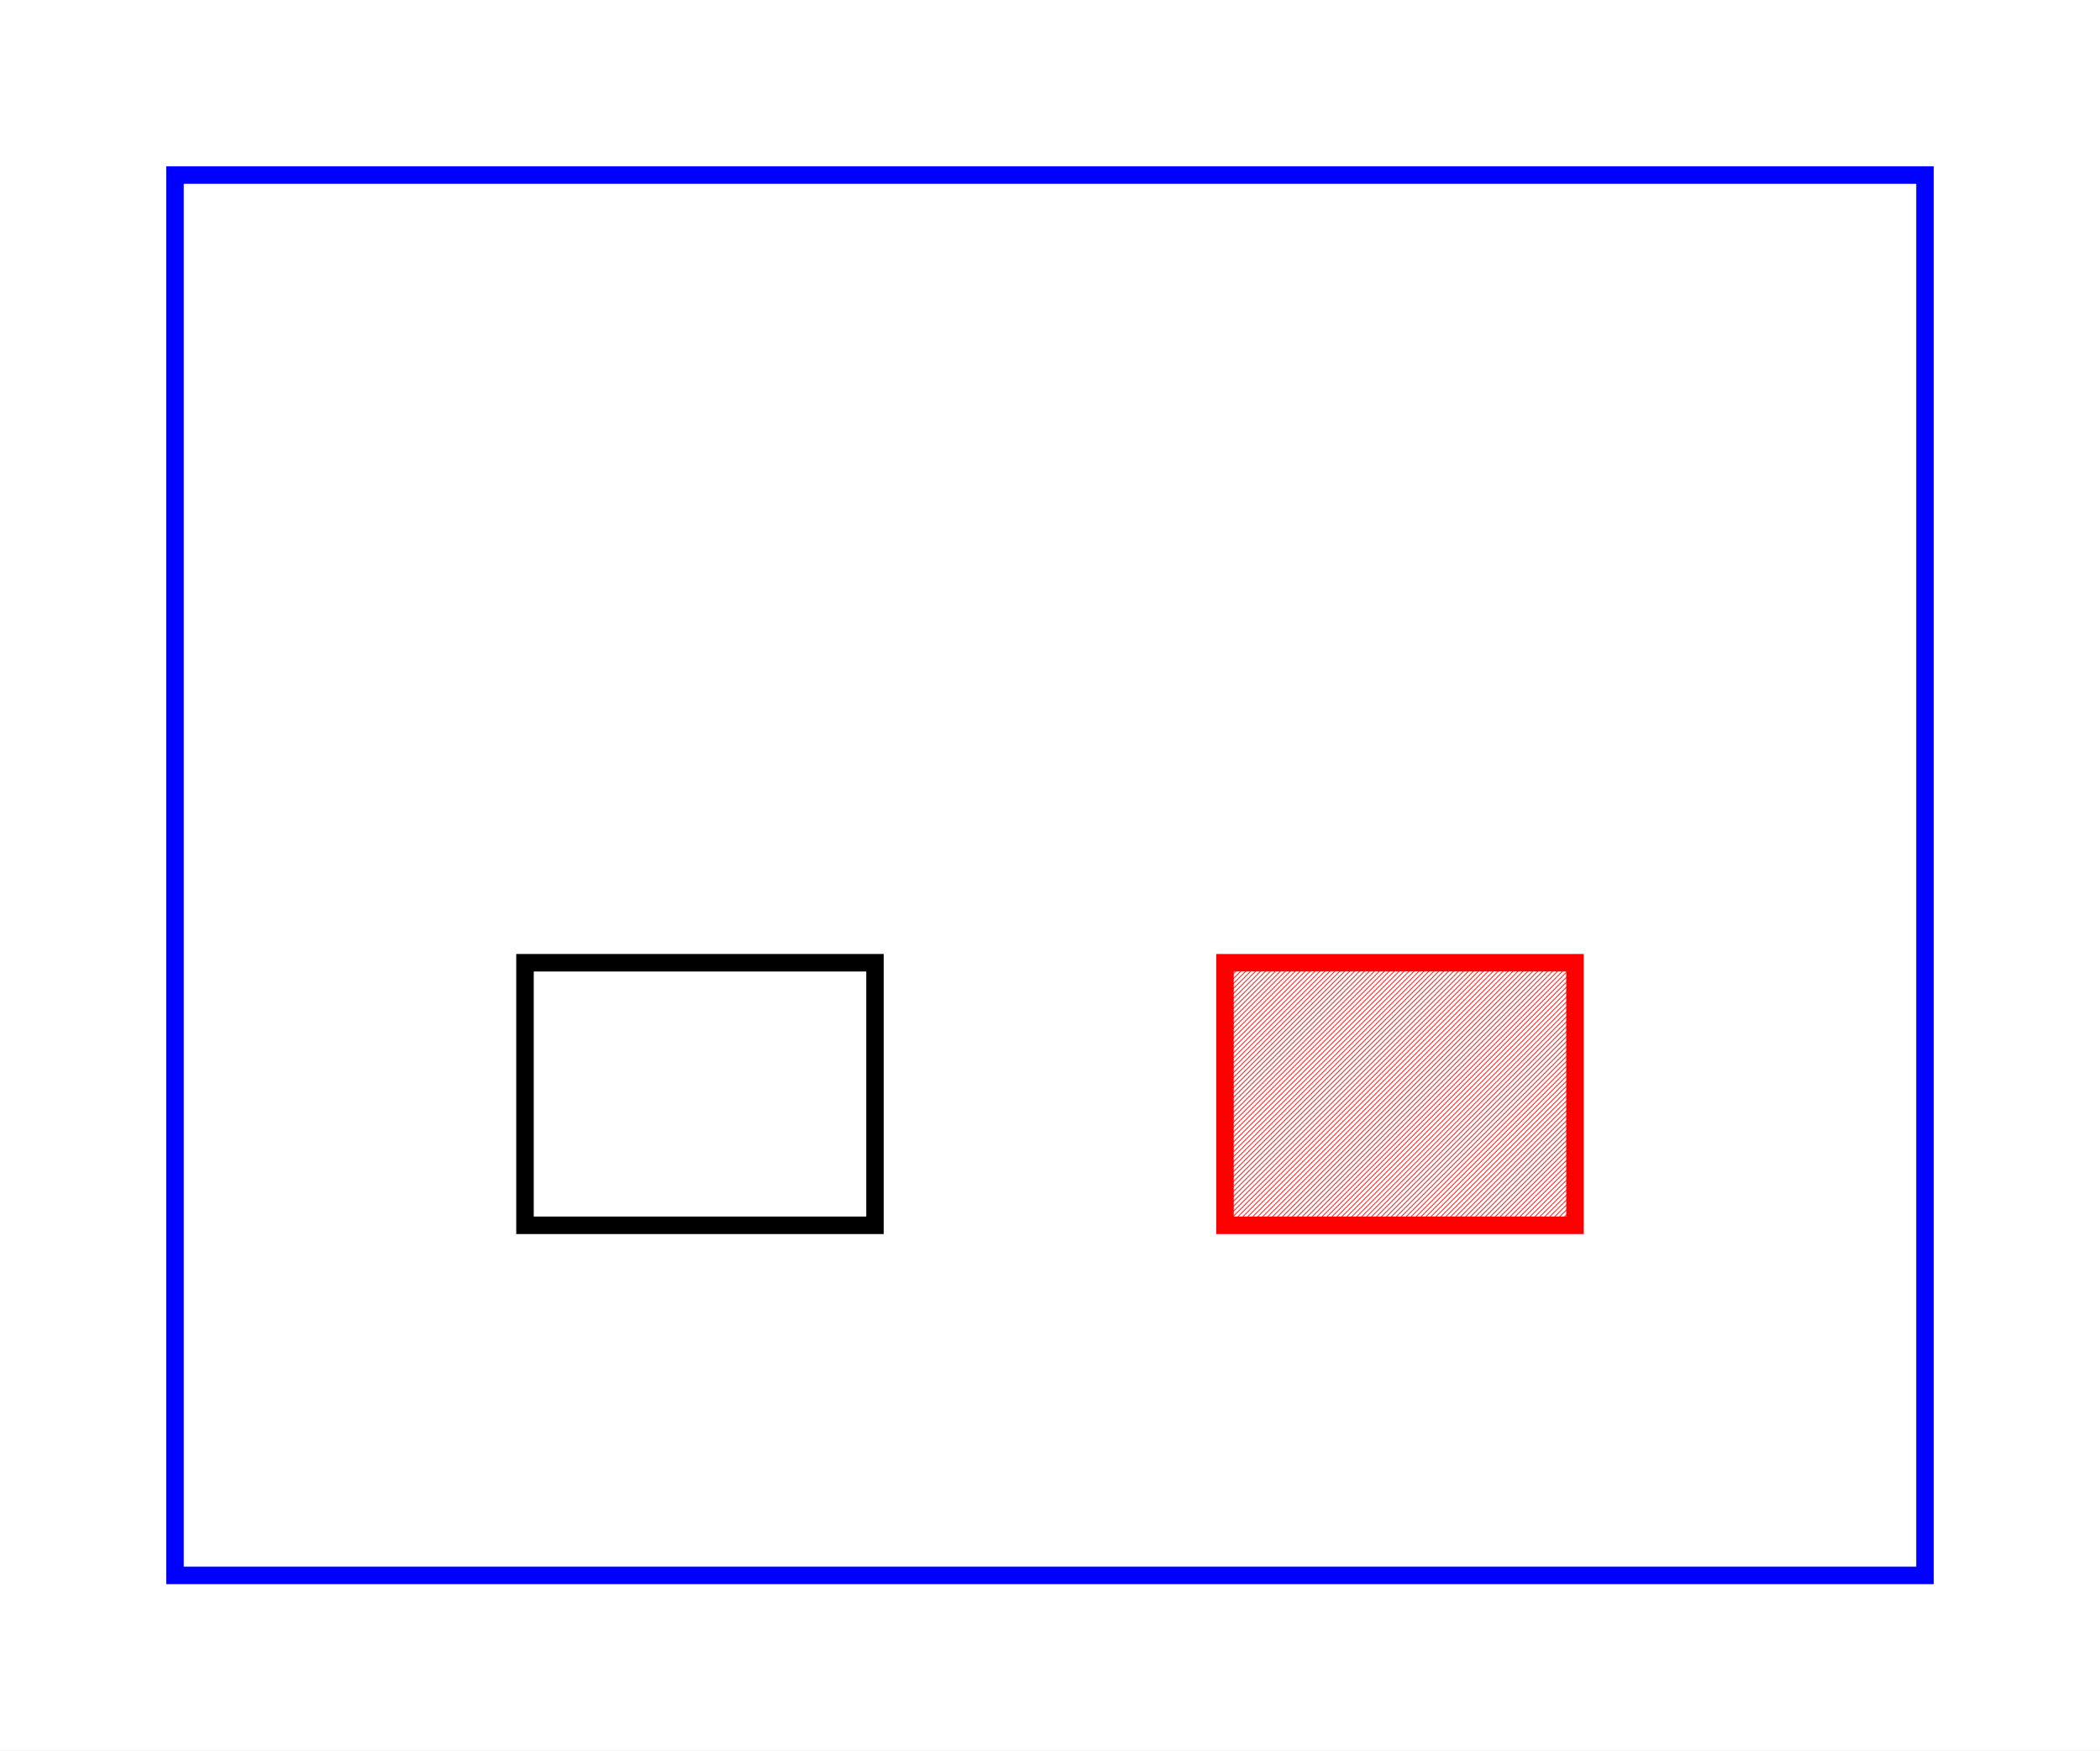
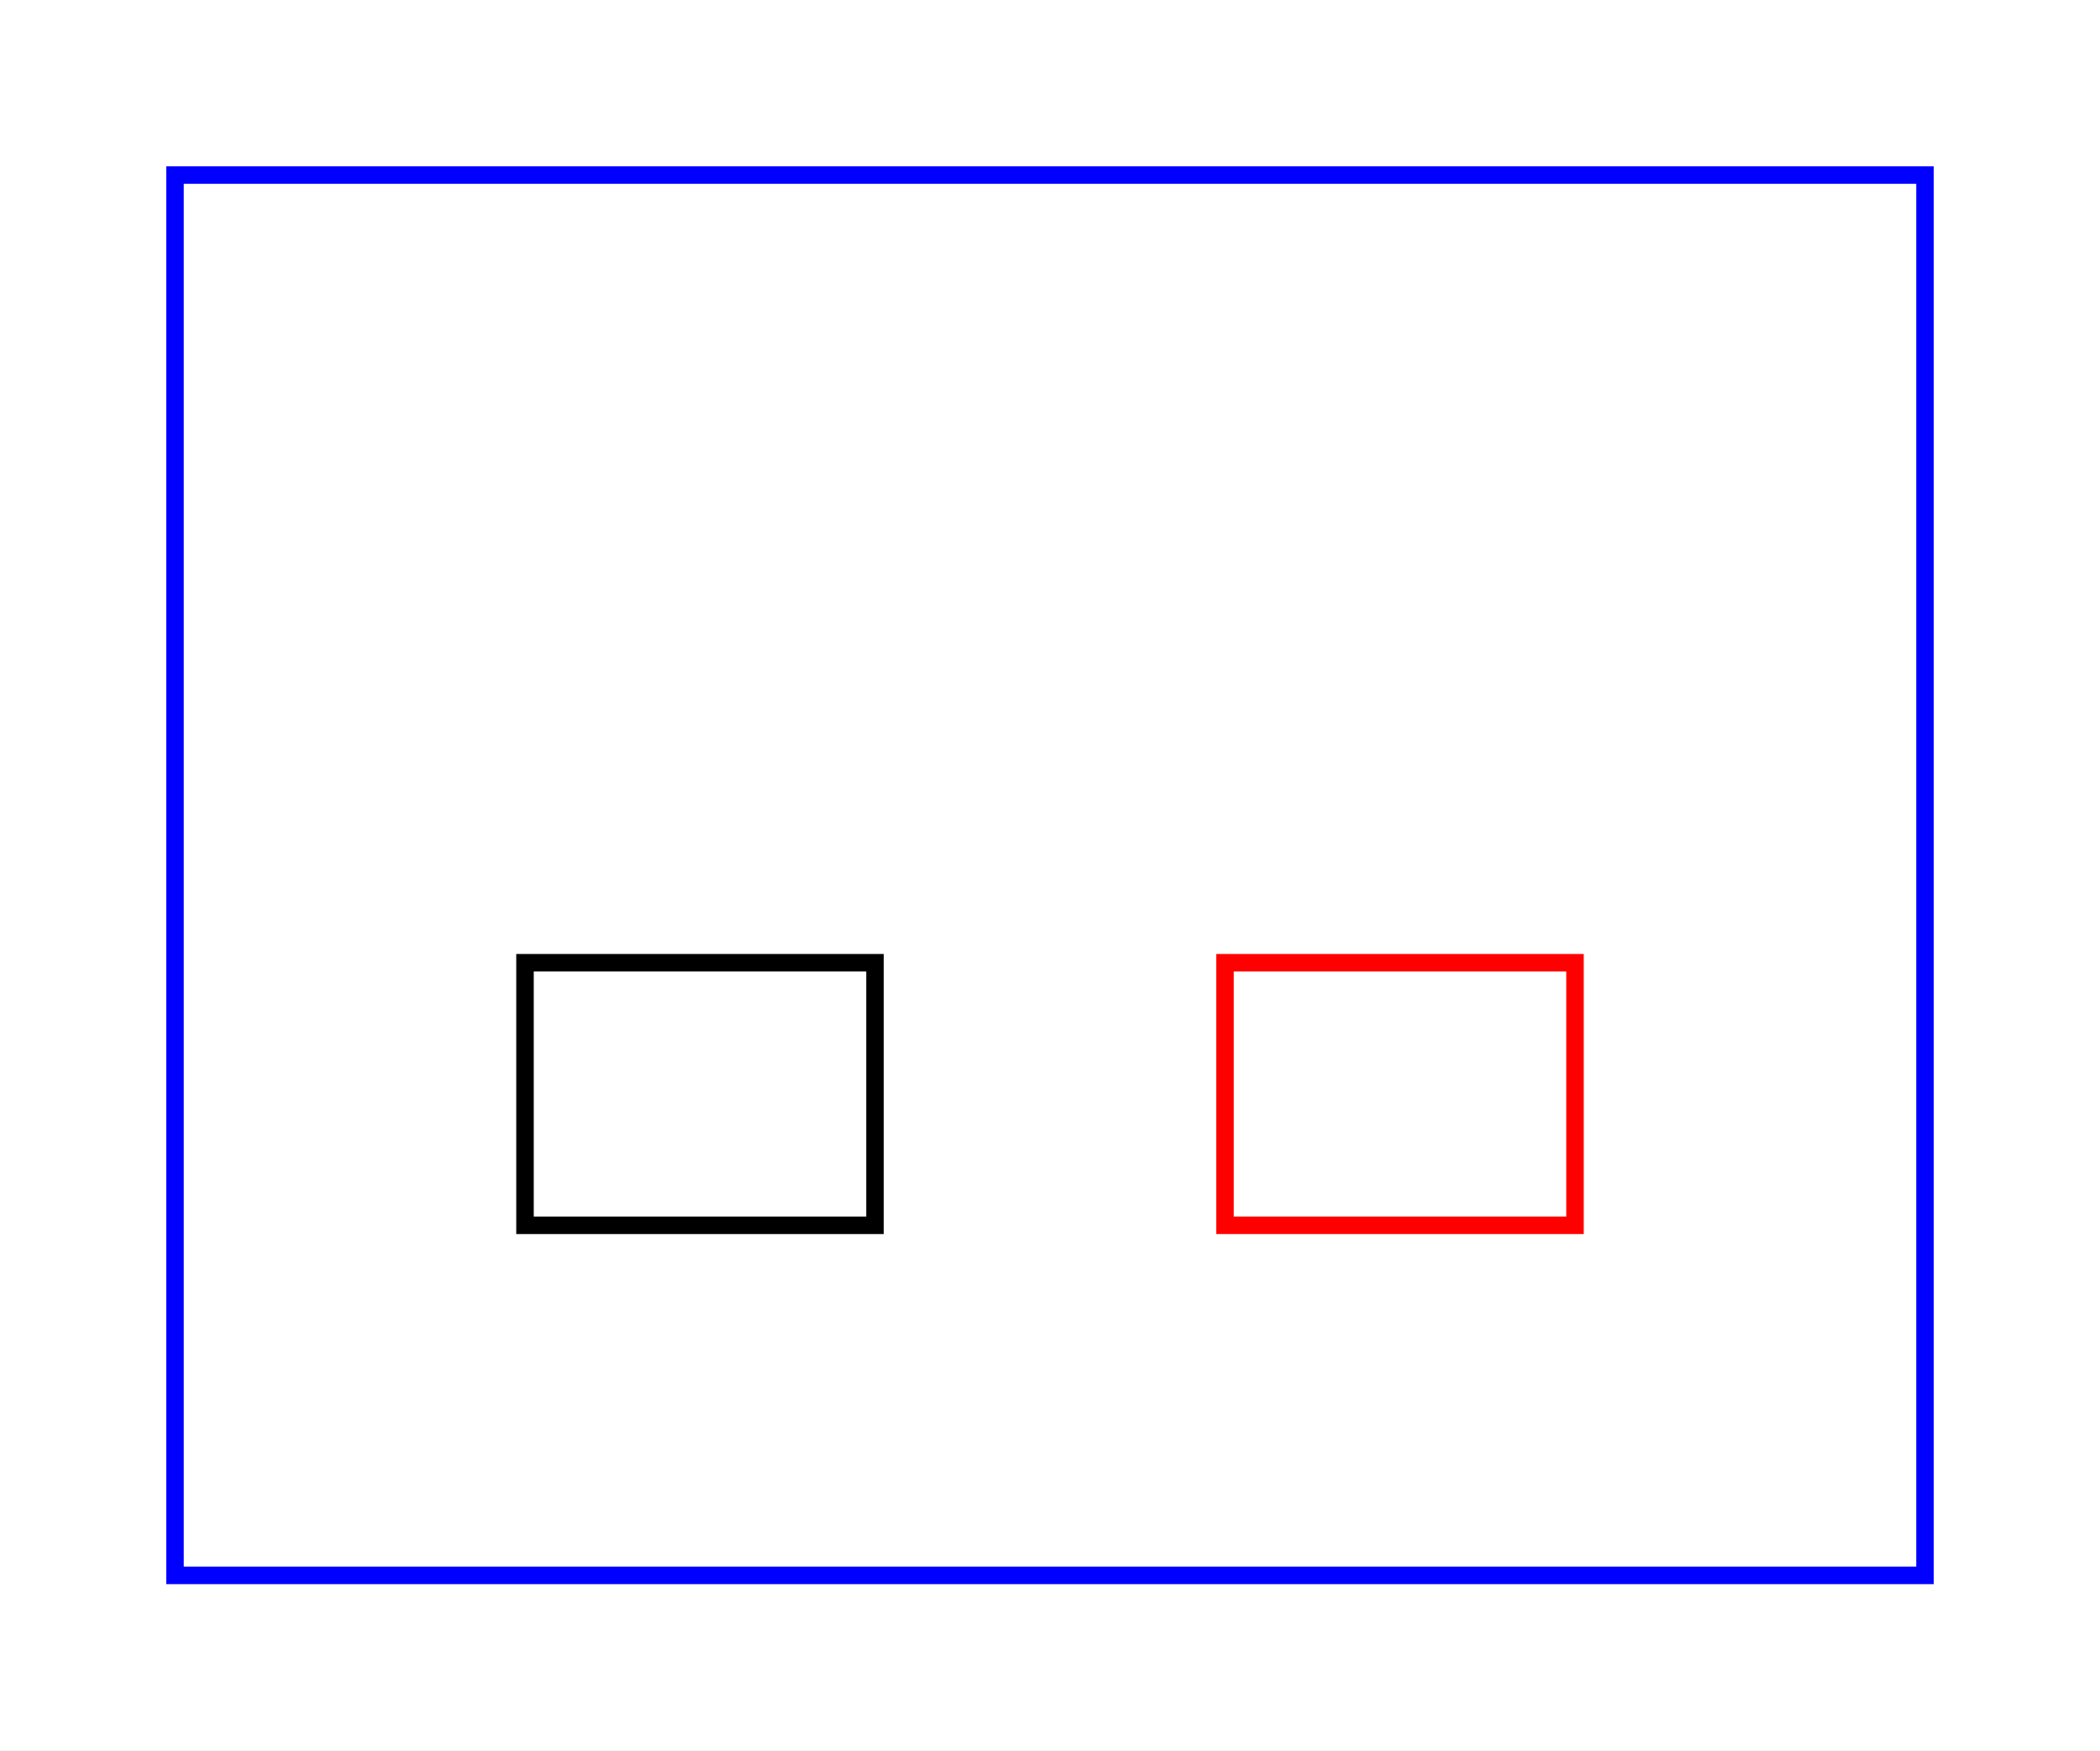
<svg xmlns="http://www.w3.org/2000/svg" width="120" height="100" viewBox="-10 -10 120 100" style="background-color: white;">
-   <defs>
-     <pattern id="hatch-0.2000-45-false-FF0000-0.1000-0.80" patternUnits="userSpaceOnUse" width="0.2" height="0.2" patternTransform="rotate(45)">
-       <path d="M -0.2 0 L 0.2 0" stroke="#FF0000" stroke-width="0.1" stroke-opacity="0.8" />
-     </pattern>
-   </defs>
  <rect x="-10" y="-10" width="120" height="100" fill="white" />
  <g transform="matrix(1 0 0 -1 0 80)">
    <g transform="matrix(1,0,0,1,0,0)">
      <rect x="0" y="0" width="100" height="80" rx="0" ry="0" fill="none" stroke="#0000FF" />
    </g>
    <g transform="matrix(1,0,0,1,20,20)">
      <rect x="0" y="0" width="20" height="15" rx="0" ry="0" fill="none" stroke="#000000" />
    </g>
    <g transform="matrix(1,0,0,1,60,20)">
-       <rect x="0" y="0" width="20" height="15" rx="0" ry="0" fill="url(#hatch-0.2000-45-false-FF0000-0.1000-0.80)" stroke="none" />
      <rect x="0" y="0" width="20" height="15" rx="0" ry="0" fill="none" stroke="#FF0000" />
    </g>
  </g>
</svg>
